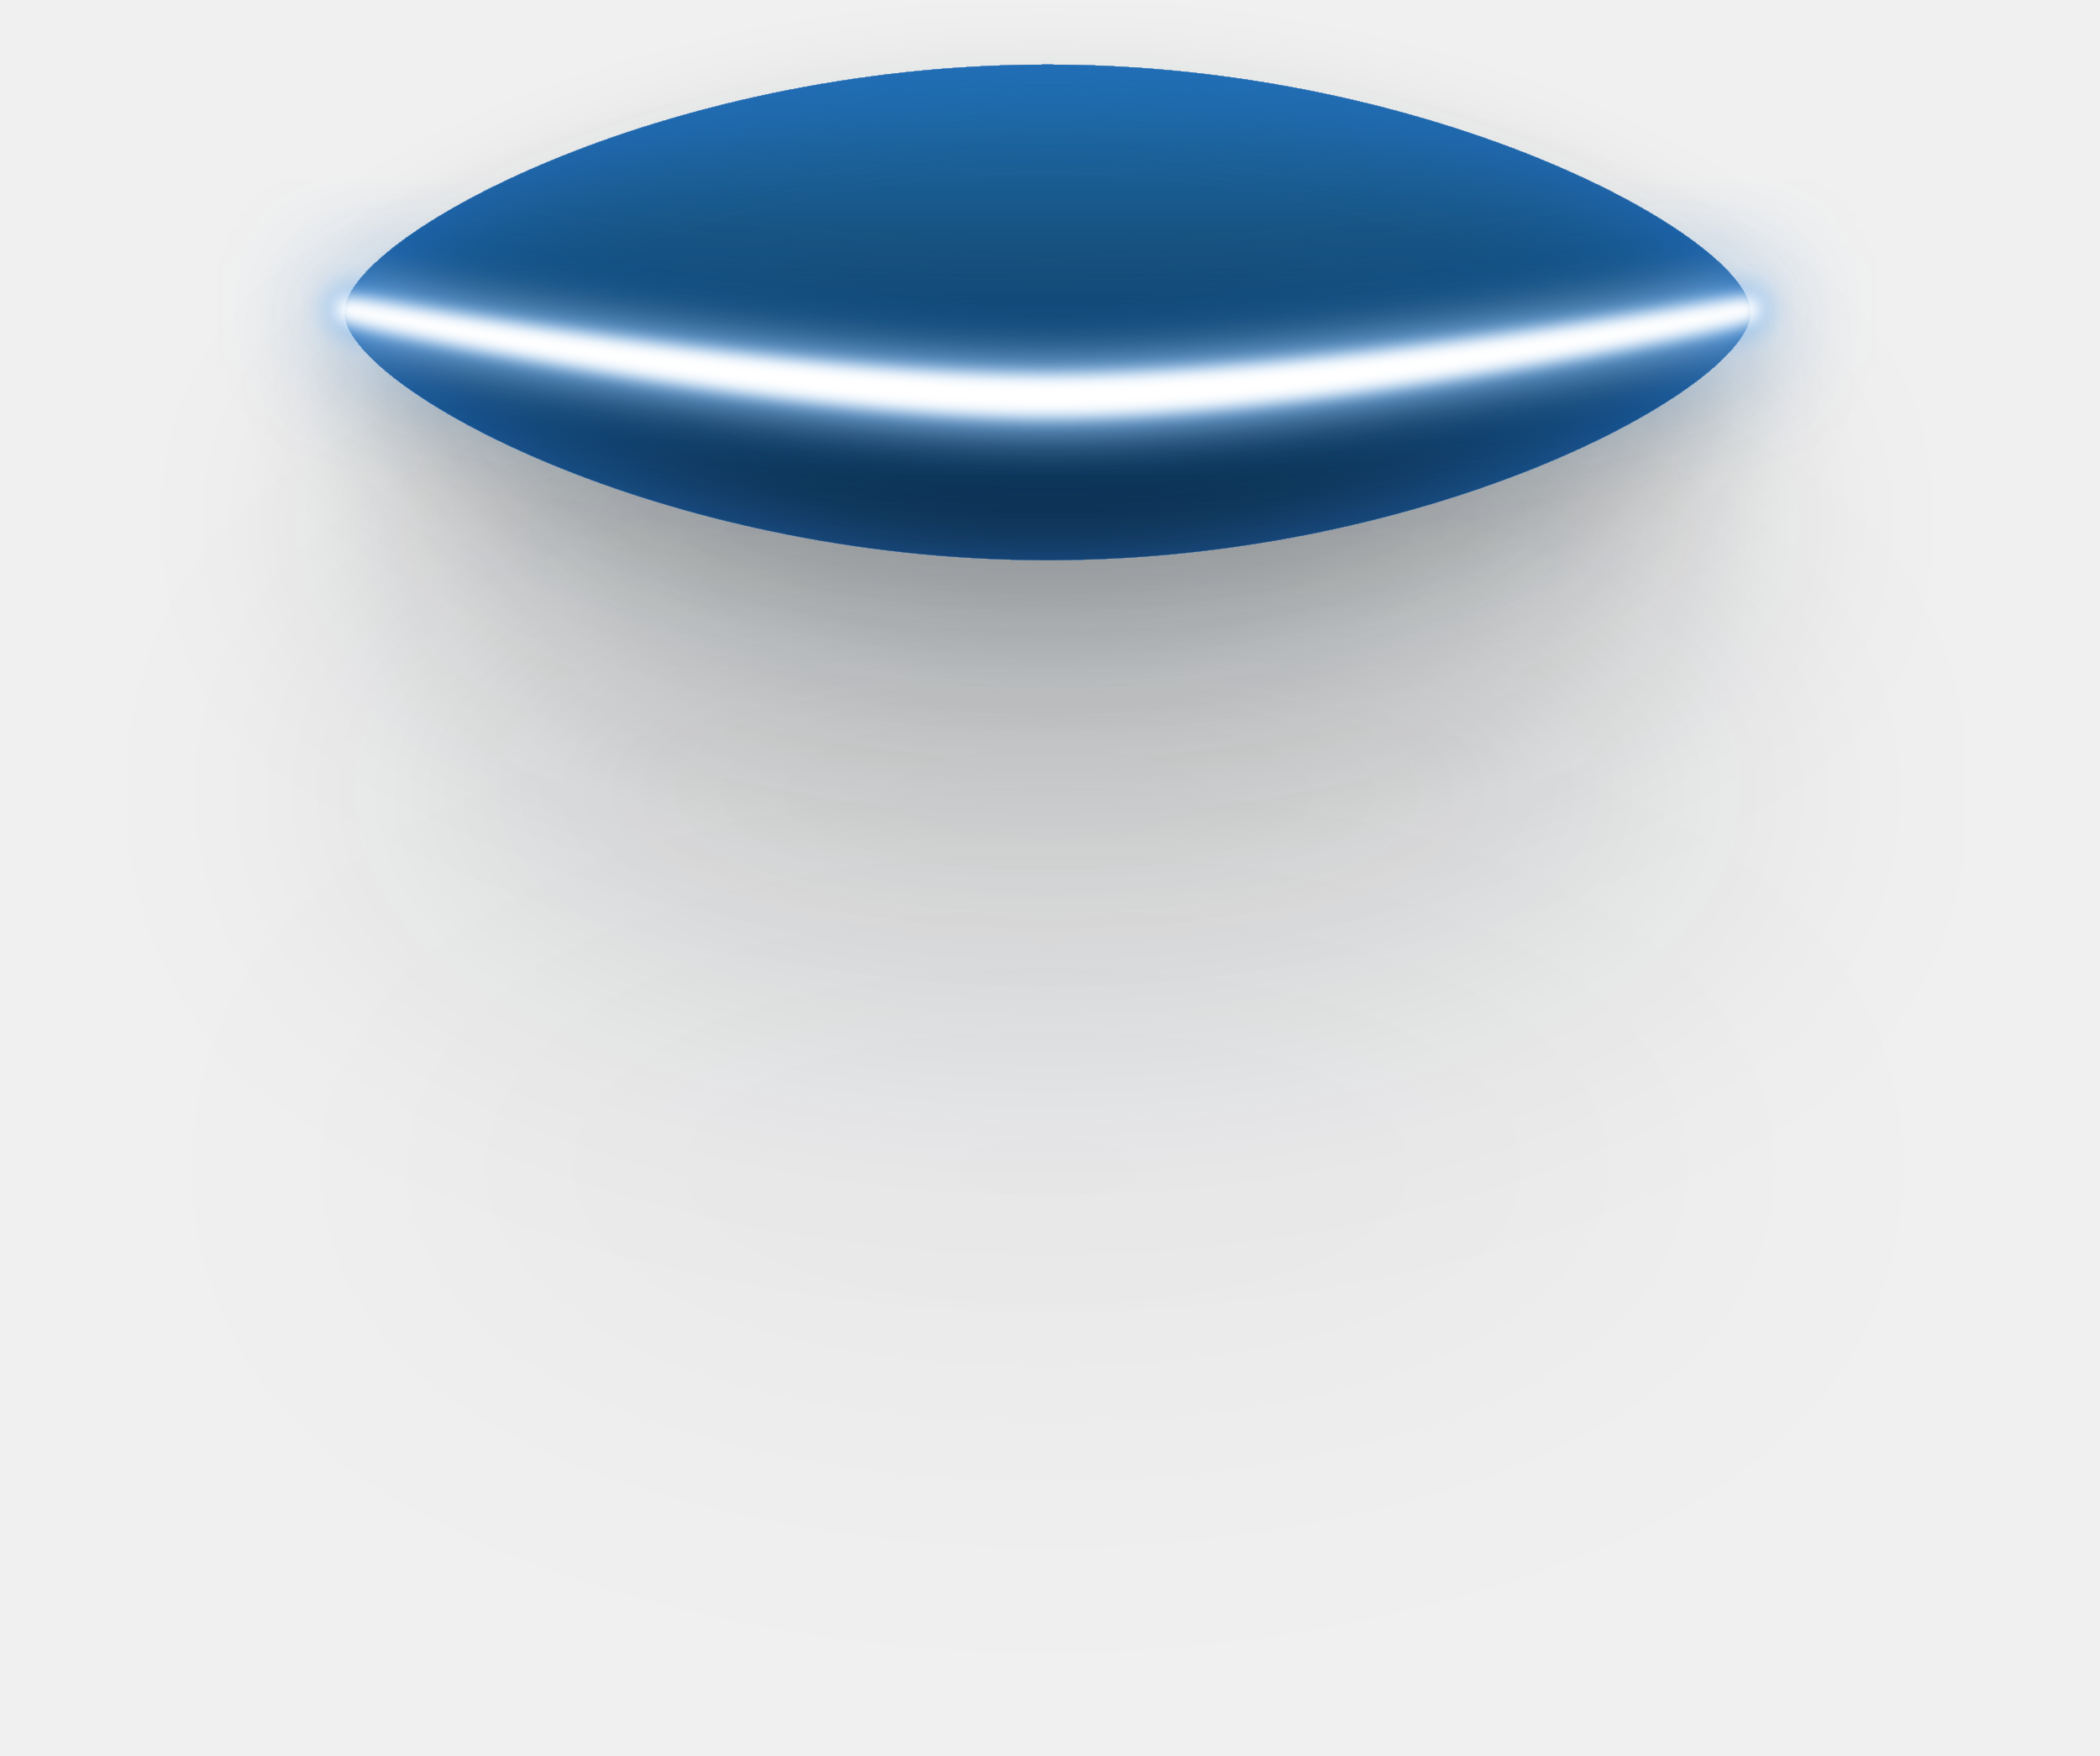
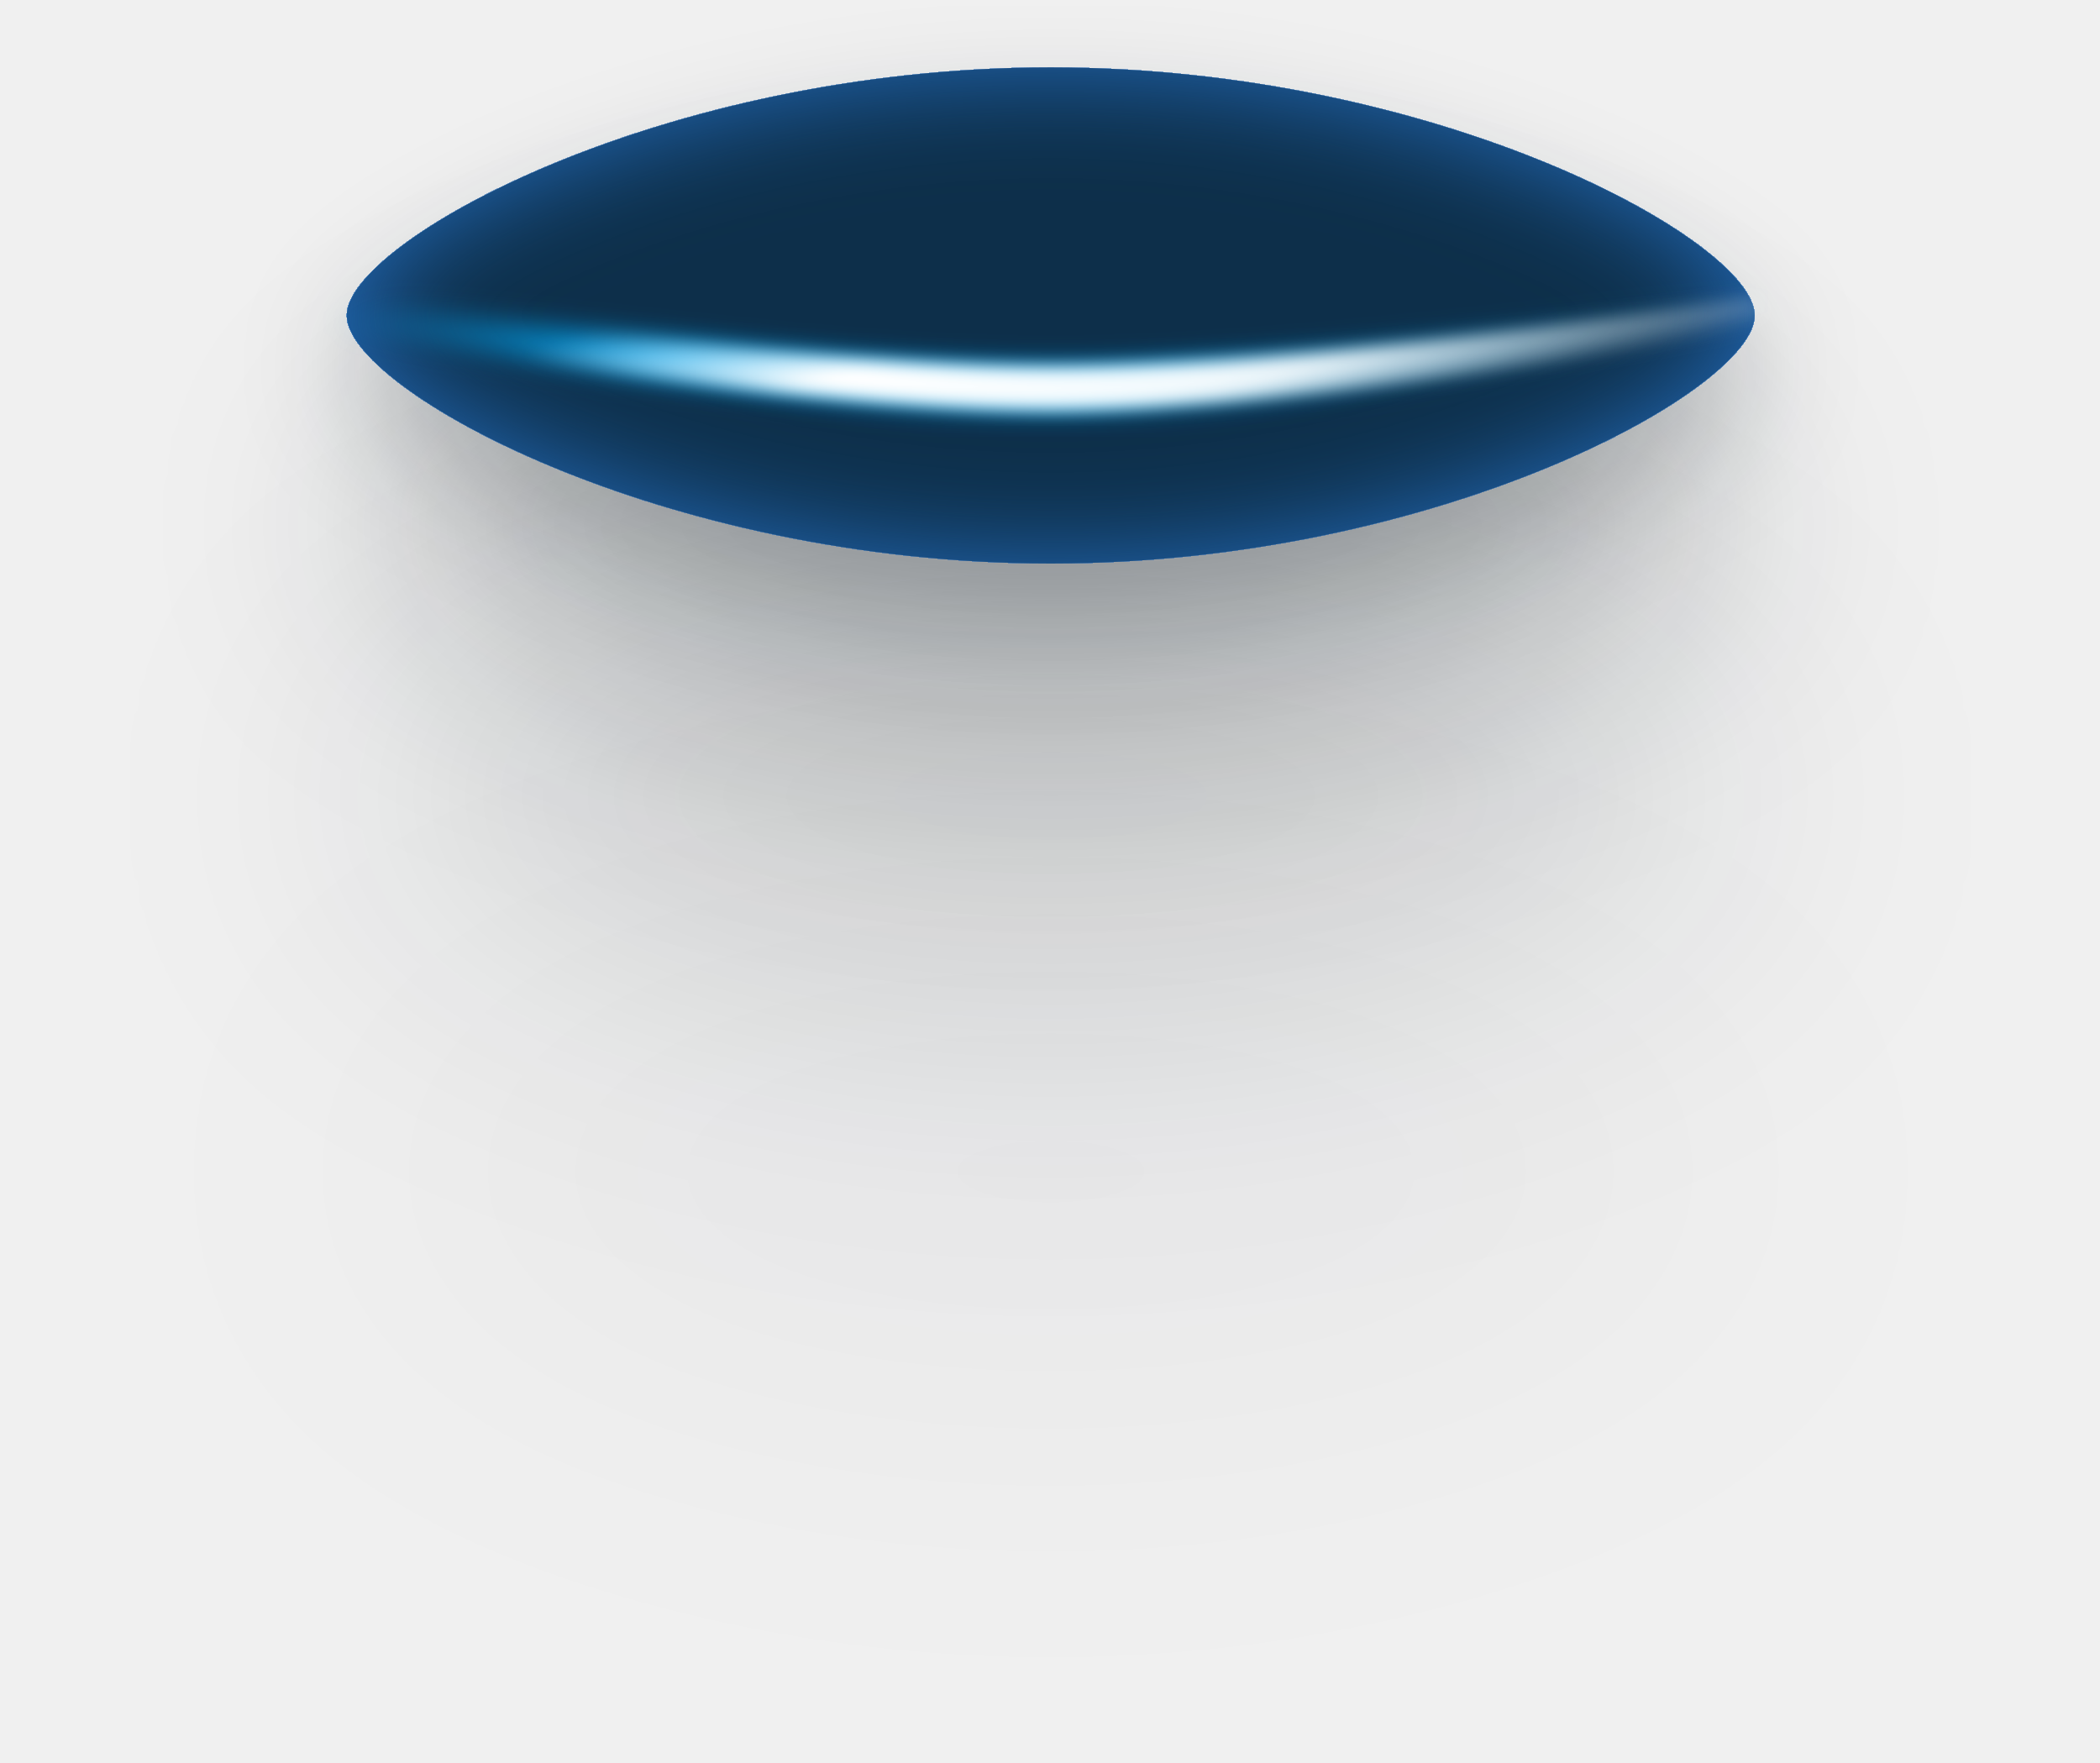
- <svg xmlns="http://www.w3.org/2000/svg" width="195" height="163" viewBox="0 0 195 163" fill="none">
-   <g filter="url(#filter0_ddddi_2007_5674)">
-     <path d="M162.541 29C162.541 35.838 133.318 52 97.27 52C61.222 52 32 35.838 32 29C32 22.162 61.222 6 97.27 6C133.318 6 162.541 22.162 162.541 29Z" fill="url(#paint0_linear_2007_5674)" />
+ <svg xmlns="http://www.w3.org/2000/svg" width="218" height="183" viewBox="0 0 218 183" fill="none">
+   <g filter="url(#filter0_ddddi_97_1972)">
+     <path d="M182.149 32.75C182.149 40.405 149.432 58.5 109.074 58.5C68.716 58.5 36 40.405 36 32.75C36 25.095 68.716 7 109.074 7C149.432 7 182.149 25.095 182.149 32.75Z" fill="#0D2F4A" />
  </g>
-   <g style="mix-blend-mode:plus-lighter" filter="url(#filter1_f_2007_5674)">
-     <path d="M97.27 37.703C121.661 37.703 159.137 29.735 162.323 29.048C162.465 29.017 162.541 28.897 162.541 28.752C162.541 28.558 162.385 28.408 162.195 28.443C158.251 29.171 121.477 35.838 97.27 35.838C73.063 35.838 36.29 29.171 32.346 28.443C32.156 28.408 32 28.558 32 28.752C32 28.897 32.075 29.017 32.218 29.048C35.404 29.735 72.88 37.703 97.27 37.703Z" fill="#0074E9" />
-     <path d="M97.27 37.703C121.661 37.703 159.137 29.735 162.323 29.048C162.465 29.017 162.541 28.897 162.541 28.752C162.541 28.558 162.385 28.408 162.195 28.443C158.251 29.171 121.477 35.838 97.27 35.838C73.063 35.838 36.29 29.171 32.346 28.443C32.156 28.408 32 28.558 32 28.752C32 28.897 32.075 29.017 32.218 29.048C35.404 29.735 72.88 37.703 97.27 37.703Z" stroke="#0074E9" stroke-width="2" stroke-linecap="round" />
+   <g style="mix-blend-mode:plus-lighter" filter="url(#filter1_f_97_1972)">
+     <path d="M109.074 41.374C136.359 41.374 178.269 33.491 181.896 32.799C182.06 32.768 182.149 32.63 182.149 32.464C182.149 32.249 181.98 32.082 181.769 32.116C177.393 32.816 136.191 39.286 109.074 39.286C81.958 39.286 40.756 32.816 36.38 32.116C36.168 32.082 36 32.249 36 32.464C36 32.63 36.089 32.768 36.252 32.799C39.879 33.491 81.79 41.374 109.074 41.374Z" stroke="url(#paint0_linear_97_1972)" stroke-width="2.239" stroke-linecap="round" />
  </g>
-   <g filter="url(#filter2_f_2007_5674)">
-     <path d="M97.27 37.703C121.661 37.703 159.137 29.735 162.323 29.048C162.465 29.017 162.541 28.897 162.541 28.752C162.541 28.558 162.385 28.408 162.195 28.443C158.251 29.171 121.477 35.838 97.27 35.838C73.063 35.838 36.29 29.171 32.346 28.443C32.156 28.408 32 28.558 32 28.752C32 28.897 32.075 29.017 32.218 29.048C35.404 29.735 72.88 37.703 97.27 37.703Z" fill="#0074E9" />
-     <path d="M97.27 37.703C121.661 37.703 159.137 29.735 162.323 29.048C162.465 29.017 162.541 28.897 162.541 28.752C162.541 28.558 162.385 28.408 162.195 28.443C158.251 29.171 121.477 35.838 97.27 35.838C73.063 35.838 36.29 29.171 32.346 28.443C32.156 28.408 32 28.558 32 28.752C32 28.897 32.075 29.017 32.218 29.048C35.404 29.735 72.88 37.703 97.27 37.703Z" stroke="#0074E9" stroke-width="2" stroke-linecap="round" />
-   </g>
-   <g filter="url(#filter3_f_2007_5674)">
-     <path d="M97.27 37.703C121.661 37.703 159.137 29.735 162.323 29.048C162.465 29.017 162.541 28.897 162.541 28.752C162.541 28.558 162.385 28.408 162.195 28.443C158.251 29.171 121.477 35.838 97.27 35.838C73.063 35.838 36.29 29.171 32.346 28.443C32.156 28.408 32 28.558 32 28.752C32 28.897 32.075 29.017 32.218 29.048C35.404 29.735 72.88 37.703 97.27 37.703Z" fill="white" />
-     <path d="M97.27 37.703C121.661 37.703 159.137 29.735 162.323 29.048C162.465 29.017 162.541 28.897 162.541 28.752C162.541 28.558 162.385 28.408 162.195 28.443C158.251 29.171 121.477 35.838 97.27 35.838C73.063 35.838 36.29 29.171 32.346 28.443C32.156 28.408 32 28.558 32 28.752C32 28.897 32.075 29.017 32.218 29.048C35.404 29.735 72.88 37.703 97.27 37.703Z" stroke="white" stroke-width="2" stroke-linecap="round" />
-   </g>
-   <g filter="url(#filter4_f_2007_5674)">
-     <path d="M97.27 37.703C121.661 37.703 159.137 29.735 162.323 29.048C162.465 29.017 162.541 28.897 162.541 28.752C162.541 28.558 162.385 28.408 162.195 28.443C158.251 29.171 121.477 35.838 97.27 35.838C73.063 35.838 36.29 29.171 32.346 28.443C32.156 28.408 32 28.558 32 28.752C32 28.897 32.075 29.017 32.218 29.048C35.404 29.735 72.88 37.703 97.27 37.703Z" fill="white" />
-     <path d="M97.27 37.703C121.661 37.703 159.137 29.735 162.323 29.048C162.465 29.017 162.541 28.897 162.541 28.752C162.541 28.558 162.385 28.408 162.195 28.443C158.251 29.171 121.477 35.838 97.27 35.838C73.063 35.838 36.29 29.171 32.346 28.443C32.156 28.408 32 28.558 32 28.752C32 28.897 32.075 29.017 32.218 29.048C35.404 29.735 72.88 37.703 97.27 37.703Z" stroke="white" stroke-width="2" stroke-linecap="round" />
+   <g filter="url(#filter2_f_97_1972)">
+     <path d="M109.074 41.374C136.359 41.374 178.269 33.491 181.896 32.799C182.06 32.768 182.149 32.63 182.149 32.464C182.149 32.249 181.98 32.082 181.769 32.116C177.393 32.816 136.191 39.286 109.074 39.286C81.958 39.286 40.756 32.816 36.38 32.116C36.168 32.082 36 32.249 36 32.464C36 32.63 36.089 32.768 36.252 32.799C39.879 33.491 81.79 41.374 109.074 41.374Z" stroke="url(#paint1_linear_97_1972)" stroke-width="2.239" stroke-linecap="round" />
  </g>
  <defs>
-     <filter id="filter0_ddddi_2007_5674" x="0.411" y="0.33" width="193.718" height="162.636" filterUnits="userSpaceOnUse" color-interpolation-filters="sRGB">
+     <filter id="filter0_ddddi_97_1972" x="0.634" y="0.652" width="216.88" height="182.081" filterUnits="userSpaceOnUse" color-interpolation-filters="sRGB">
      <feFlood flood-opacity="0" result="BackgroundImageFix" />
      <feColorMatrix in="SourceAlpha" type="matrix" values="0 0 0 0 0 0 0 0 0 0 0 0 0 0 0 0 0 0 127 0" result="hardAlpha" />
-       <feOffset dy="4.86" />
-       <feGaussianBlur stdDeviation="5.265" />
+       <feOffset dy="5.441" />
+       <feGaussianBlur stdDeviation="5.894" />
      <feColorMatrix type="matrix" values="0 0 0 0 0.024 0 0 0 0 0.067 0 0 0 0 0.098 0 0 0 0.22 0" />
-       <feBlend mode="normal" in2="BackgroundImageFix" result="effect1_dropShadow_2007_5674" />
+       <feBlend mode="normal" in2="BackgroundImageFix" result="effect1_dropShadow_97_1972" />
      <feColorMatrix in="SourceAlpha" type="matrix" values="0 0 0 0 0 0 0 0 0 0 0 0 0 0 0 0 0 0 127 0" result="hardAlpha" />
-       <feOffset dy="19.439" />
-       <feGaussianBlur stdDeviation="9.72" />
+       <feOffset dy="21.764" />
+       <feGaussianBlur stdDeviation="10.882" />
      <feColorMatrix type="matrix" values="0 0 0 0 0.024 0 0 0 0 0.067 0 0 0 0 0.098 0 0 0 0.19 0" />
-       <feBlend mode="normal" in2="effect1_dropShadow_2007_5674" result="effect2_dropShadow_2007_5674" />
+       <feBlend mode="normal" in2="effect1_dropShadow_97_1972" result="effect2_dropShadow_97_1972" />
      <feColorMatrix in="SourceAlpha" type="matrix" values="0 0 0 0 0 0 0 0 0 0 0 0 0 0 0 0 0 0 127 0" result="hardAlpha" />
-       <feOffset dy="44.548" />
-       <feGaussianBlur stdDeviation="13.364" />
+       <feOffset dy="49.875" />
+       <feGaussianBlur stdDeviation="14.962" />
      <feColorMatrix type="matrix" values="0 0 0 0 0.024 0 0 0 0 0.067 0 0 0 0 0.098 0 0 0 0.11 0" />
-       <feBlend mode="normal" in2="effect2_dropShadow_2007_5674" result="effect3_dropShadow_2007_5674" />
+       <feBlend mode="normal" in2="effect2_dropShadow_97_1972" result="effect3_dropShadow_97_1972" />
      <feColorMatrix in="SourceAlpha" type="matrix" values="0 0 0 0 0 0 0 0 0 0 0 0 0 0 0 0 0 0 127 0" result="hardAlpha" />
-       <feOffset dy="79.377" />
-       <feGaussianBlur stdDeviation="15.794" />
+       <feOffset dy="88.868" />
+       <feGaussianBlur stdDeviation="17.683" />
      <feColorMatrix type="matrix" values="0 0 0 0 0.024 0 0 0 0 0.067 0 0 0 0 0.098 0 0 0 0.03 0" />
-       <feBlend mode="normal" in2="effect3_dropShadow_2007_5674" result="effect4_dropShadow_2007_5674" />
-       <feBlend mode="normal" in="SourceGraphic" in2="effect4_dropShadow_2007_5674" result="shape" />
+       <feBlend mode="normal" in2="effect3_dropShadow_97_1972" result="effect4_dropShadow_97_1972" />
+       <feBlend mode="normal" in="SourceGraphic" in2="effect4_dropShadow_97_1972" result="shape" />
      <feColorMatrix in="SourceAlpha" type="matrix" values="0 0 0 0 0 0 0 0 0 0 0 0 0 0 0 0 0 0 127 0" result="hardAlpha" />
      <feOffset />
-       <feGaussianBlur stdDeviation="5.103" />
+       <feGaussianBlur stdDeviation="5.713" />
      <feComposite in2="hardAlpha" operator="arithmetic" k2="-1" k3="1" />
      <feColorMatrix type="matrix" values="0 0 0 0 0.138 0 0 0 0 0.422 0 0 0 0 0.737 0 0 0 1 0" />
-       <feBlend mode="plus-lighter" in2="shape" result="effect5_innerShadow_2007_5674" />
+       <feBlend mode="normal" in2="shape" result="effect5_innerShadow_97_1972" />
    </filter>
-     <filter id="filter1_f_2007_5674" x="20.23" y="16.668" width="154.08" height="32.805" filterUnits="userSpaceOnUse" color-interpolation-filters="sRGB">
+     <filter id="filter1_f_97_1972" x="32.081" y="28.189" width="153.986" height="17.102" filterUnits="userSpaceOnUse" color-interpolation-filters="sRGB">
      <feFlood flood-opacity="0" result="BackgroundImageFix" />
      <feBlend mode="normal" in="SourceGraphic" in2="BackgroundImageFix" result="shape" />
-       <feGaussianBlur stdDeviation="5.385" result="effect1_foregroundBlur_2007_5674" />
+       <feGaussianBlur stdDeviation="1.399" result="effect1_foregroundBlur_97_1972" />
    </filter>
-     <filter id="filter2_f_2007_5674" x="28" y="24.438" width="138.541" height="17.266" filterUnits="userSpaceOnUse" color-interpolation-filters="sRGB">
+     <filter id="filter2_f_97_1972" x="33.201" y="29.309" width="151.747" height="14.863" filterUnits="userSpaceOnUse" color-interpolation-filters="sRGB">
      <feFlood flood-opacity="0" result="BackgroundImageFix" />
      <feBlend mode="normal" in="SourceGraphic" in2="BackgroundImageFix" result="shape" />
-       <feGaussianBlur stdDeviation="1.5" result="effect1_foregroundBlur_2007_5674" />
+       <feGaussianBlur stdDeviation="0.84" result="effect1_foregroundBlur_97_1972" />
    </filter>
-     <filter id="filter3_f_2007_5674" x="25.682" y="22.119" width="143.177" height="21.902" filterUnits="userSpaceOnUse" color-interpolation-filters="sRGB">
-       <feFlood flood-opacity="0" result="BackgroundImageFix" />
-       <feBlend mode="normal" in="SourceGraphic" in2="BackgroundImageFix" result="shape" />
-       <feGaussianBlur stdDeviation="2.659" result="effect1_foregroundBlur_2007_5674" />
-     </filter>
-     <filter id="filter4_f_2007_5674" x="29.67" y="26.108" width="135.2" height="13.925" filterUnits="userSpaceOnUse" color-interpolation-filters="sRGB">
-       <feFlood flood-opacity="0" result="BackgroundImageFix" />
-       <feBlend mode="normal" in="SourceGraphic" in2="BackgroundImageFix" result="shape" />
-       <feGaussianBlur stdDeviation="0.665" result="effect1_foregroundBlur_2007_5674" />
-     </filter>
-     <linearGradient id="paint0_linear_2007_5674" x1="97.27" y1="52" x2="97.27" y2="6" gradientUnits="userSpaceOnUse">
-       <stop stop-color="#081C2C" />
-       <stop offset="1" stop-color="#1F70B0" />
+     <linearGradient id="paint0_linear_97_1972" x1="50.554" y1="28.272" x2="61.907" y2="66.926" gradientUnits="userSpaceOnUse">
+       <stop stop-color="#00B0FF" stop-opacity="0" />
+       <stop offset="0.34" stop-color="#00B0FF" />
+       <stop offset="0.748" stop-color="#00B0FF" />
+       <stop offset="1" stop-color="#00B0FF" stop-opacity="0" />
+     </linearGradient>
+     <linearGradient id="paint1_linear_97_1972" x1="75.745" y1="29.951" x2="85.922" y2="63.29" gradientUnits="userSpaceOnUse">
+       <stop stop-color="white" stop-opacity="0" />
+       <stop offset="0.339" stop-color="white" />
+       <stop offset="0.685" stop-color="white" stop-opacity="0.946" />
+       <stop offset="0.736" stop-color="white" stop-opacity="0.893" />
+       <stop offset="0.997" stop-color="white" stop-opacity="0" />
    </linearGradient>
  </defs>
</svg>
